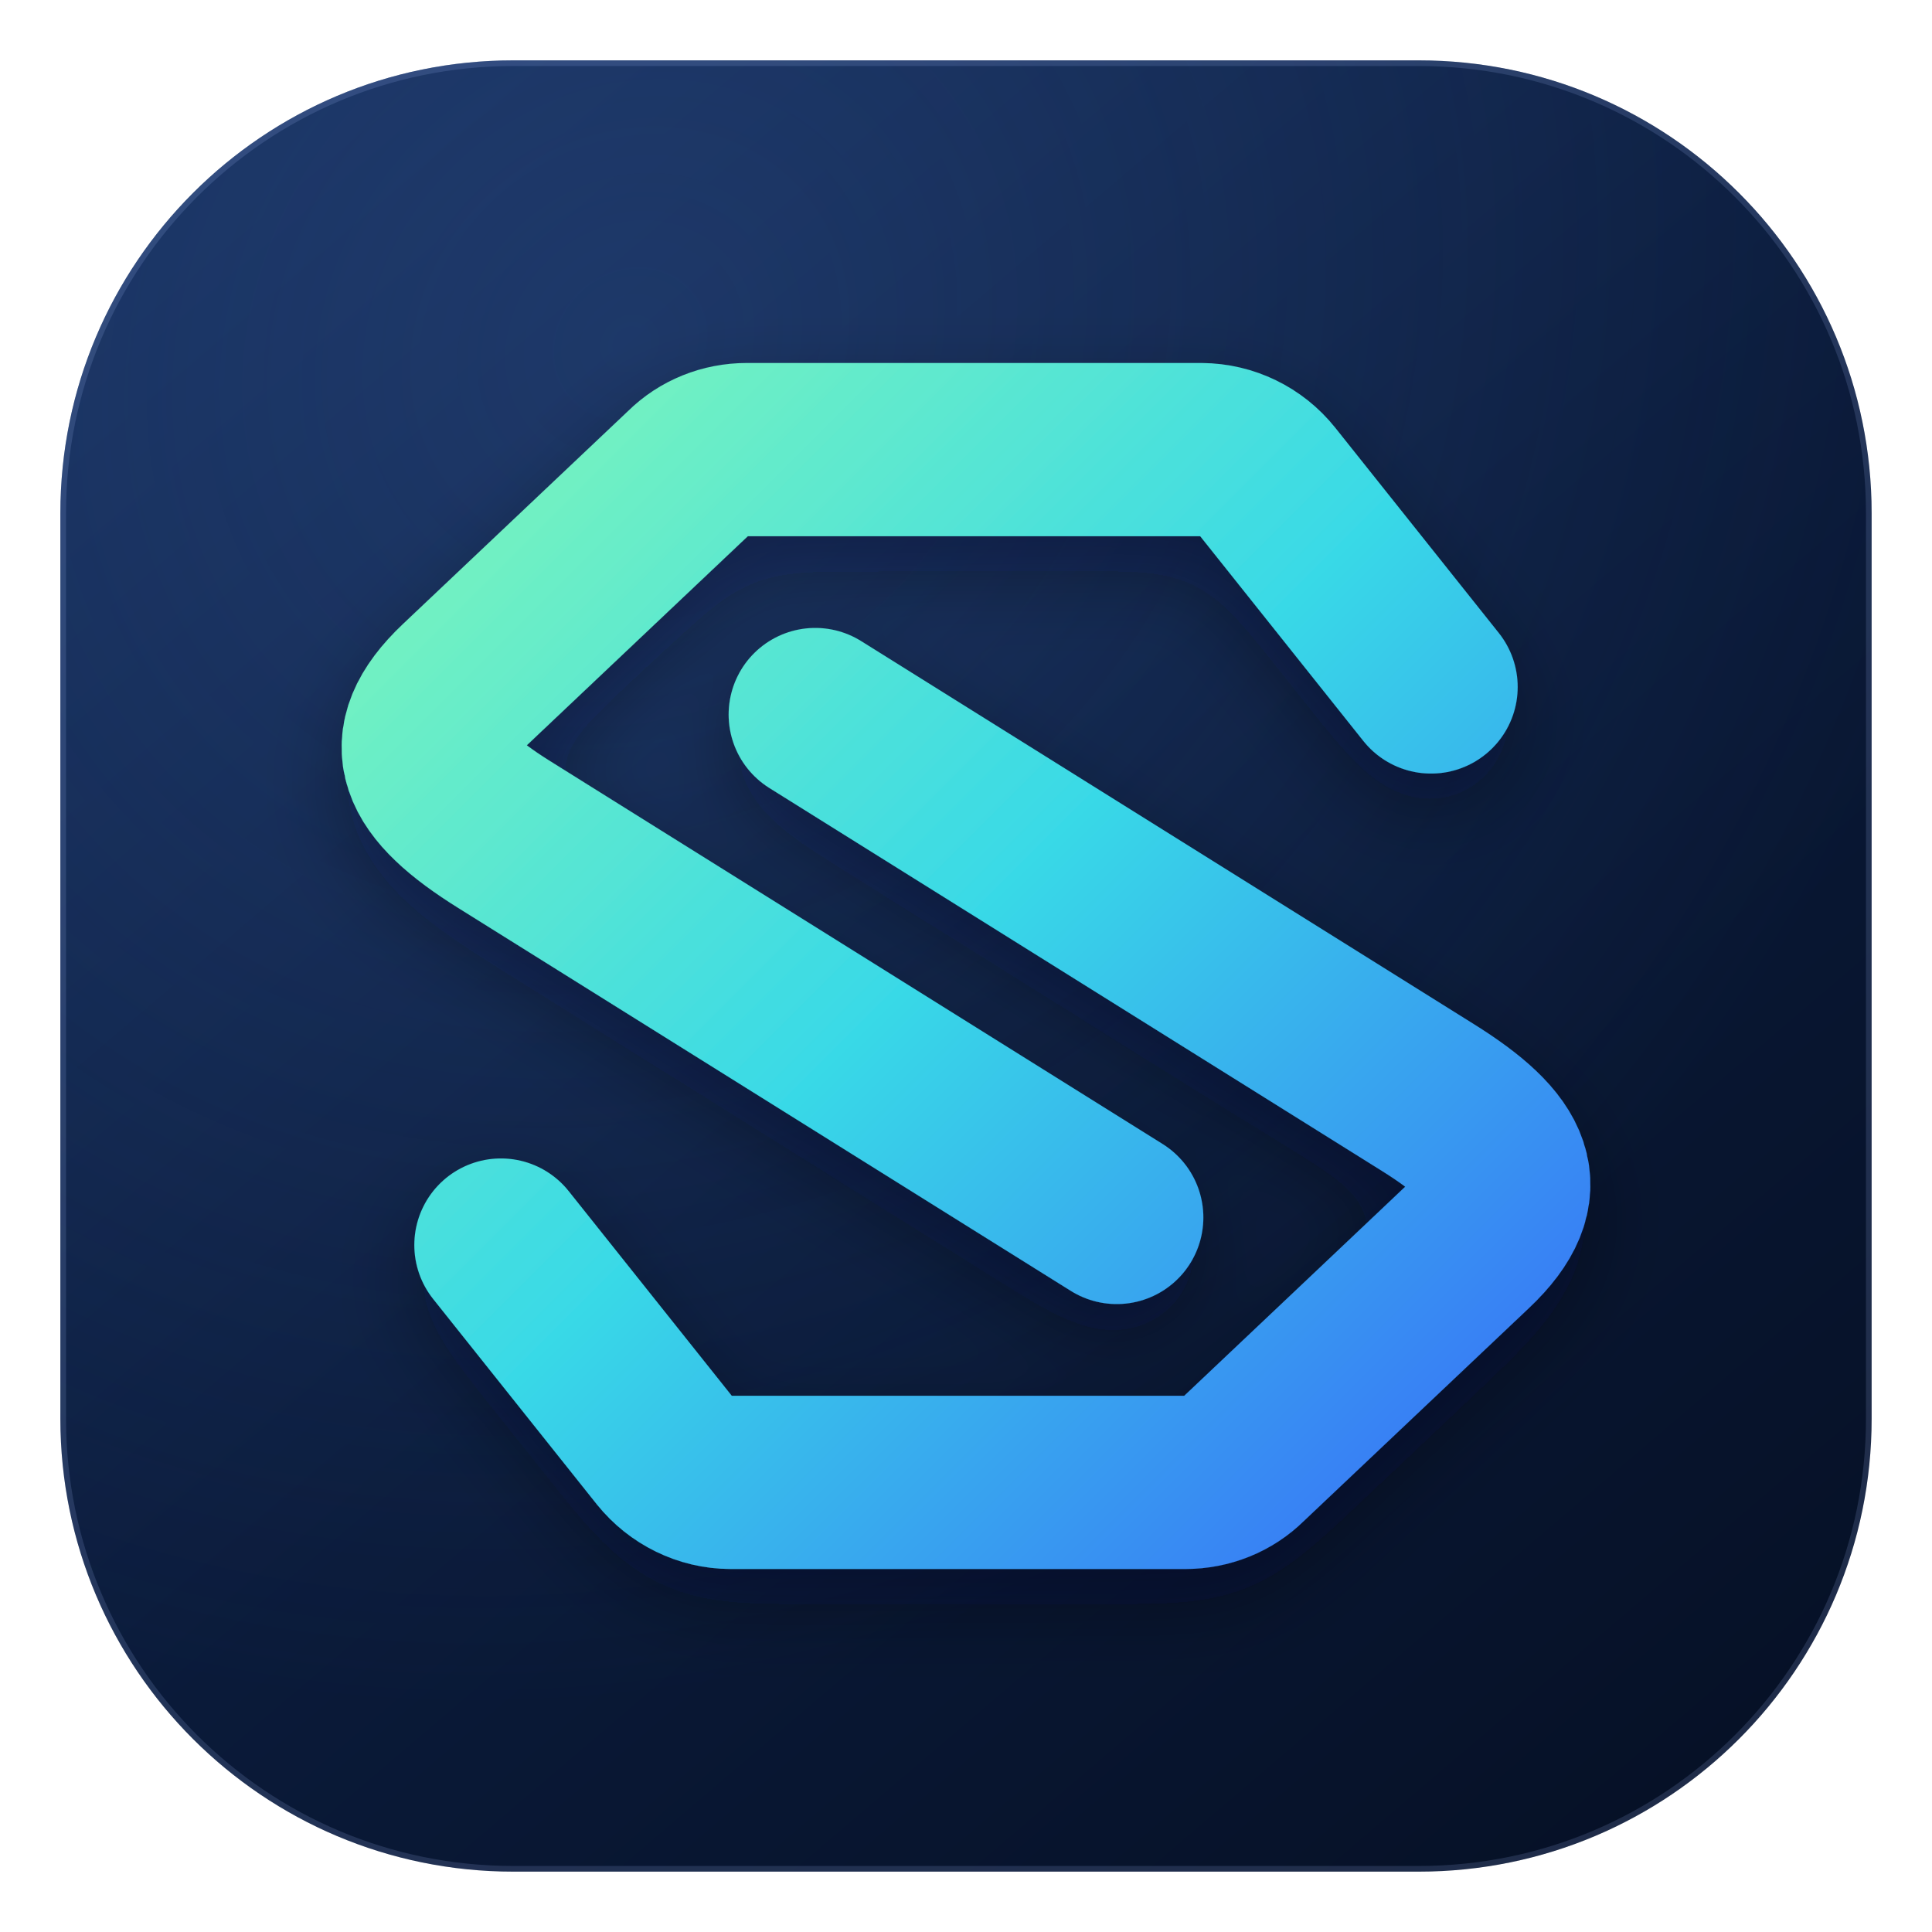
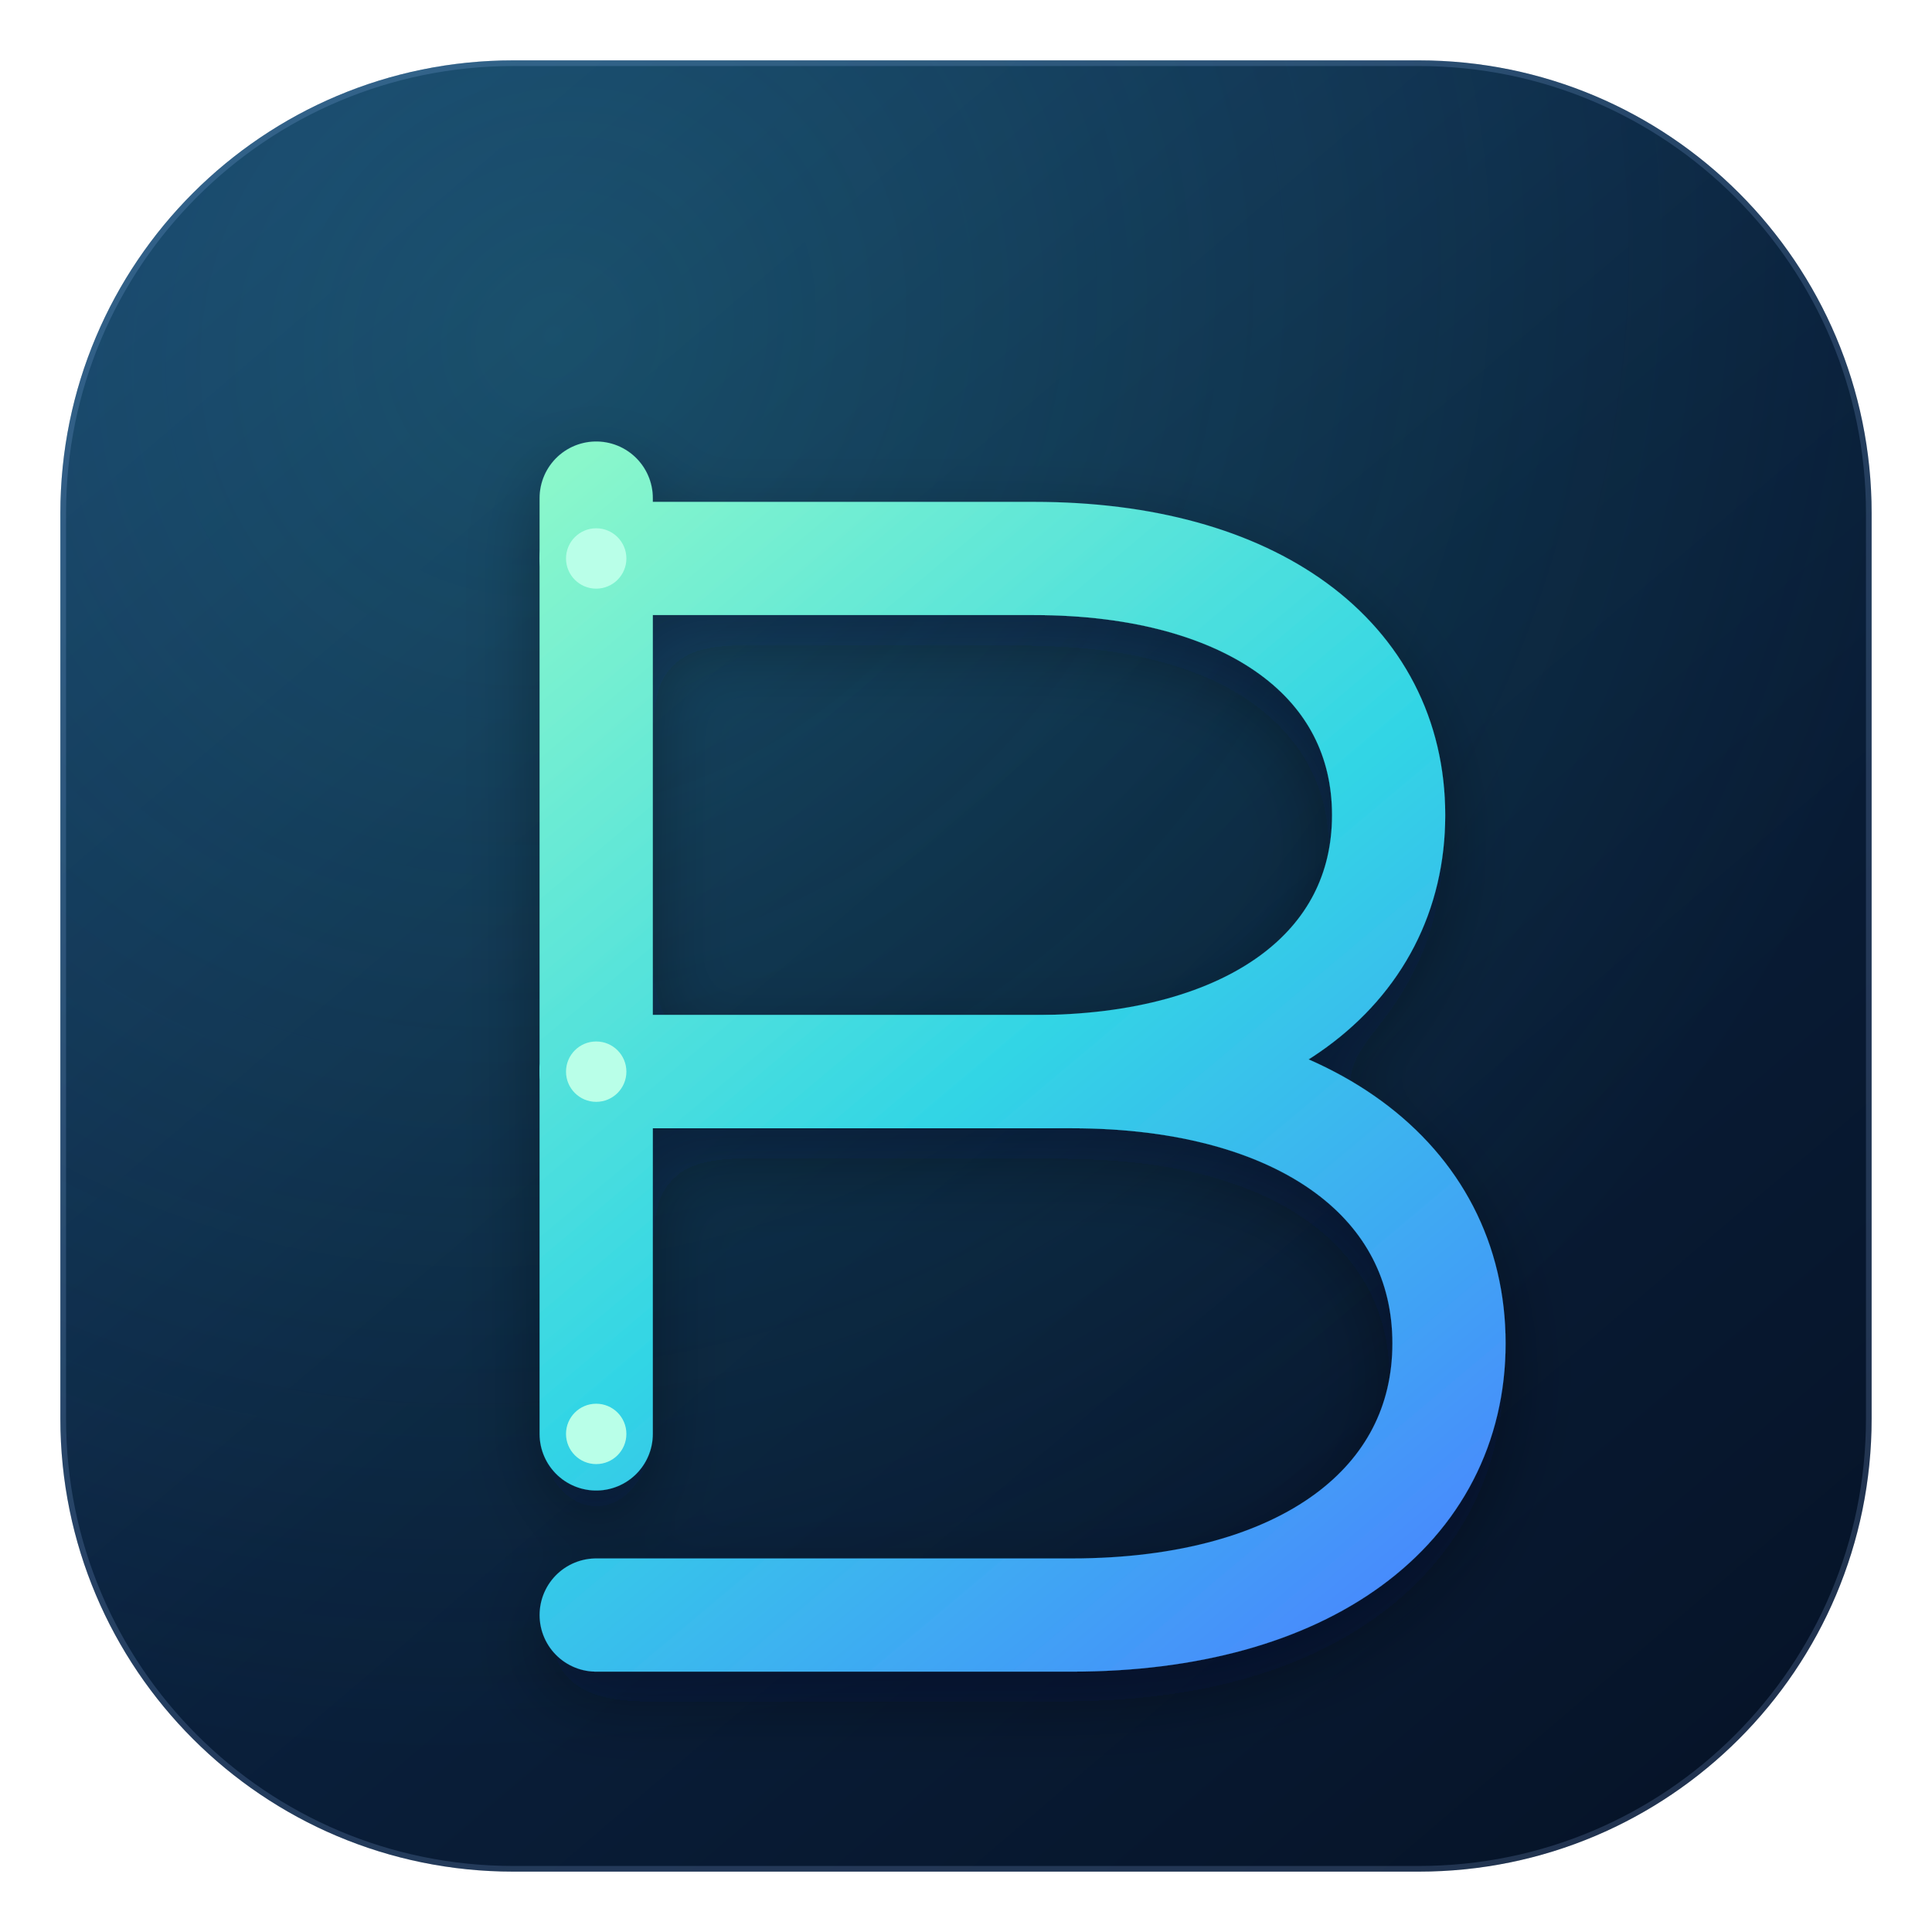
<svg xmlns="http://www.w3.org/2000/svg" viewBox="0 0 512 512" role="img" aria-labelledby="title desc">
  <defs>
-     <linearGradient id="s2a-bg" x1="72" y1="44" x2="442" y2="478" gradientUnits="userSpaceOnUse">
-       <stop stop-color="#142B56" />
-       <stop offset=".52" stop-color="#0A1A39" />
-       <stop offset="1" stop-color="#061127" />
+     <linearGradient id="berth-bg" x1="72" y1="44" x2="442" y2="478" gradientUnits="userSpaceOnUse">
+       <stop stop-color="#16345F" />
+       <stop offset=".5" stop-color="#0A203C" />
+       <stop offset="1" stop-color="#061429" />
    </linearGradient>
-     <radialGradient id="s2a-ambient" cx="0" cy="0" r="1" gradientUnits="userSpaceOnUse" gradientTransform="translate(168 92) rotate(51) scale(342 382)">
-       <stop stop-color="#3E68B0" stop-opacity=".28" />
-       <stop offset="1" stop-color="#3E68B0" stop-opacity="0" />
+     <radialGradient id="berth-ambient" cx="0" cy="0" r="1" gradientUnits="userSpaceOnUse" gradientTransform="translate(146 92) rotate(49) scale(360 396)">
+       <stop stop-color="#38E8D2" stop-opacity=".18" />
+       <stop offset="1" stop-color="#38E8D2" stop-opacity="0" />
    </radialGradient>
-     <linearGradient id="s2a-brand" x1="4" y1="4" x2="20" y2="20" gradientUnits="userSpaceOnUse">
-       <stop stop-color="#79F4BD" />
-       <stop offset=".48" stop-color="#39D9E7" />
-       <stop offset="1" stop-color="#3875F6" />
+     <linearGradient id="berth-brand" x1="148" y1="126" x2="398" y2="424" gradientUnits="userSpaceOnUse">
+       <stop stop-color="#8AF7CB" />
+       <stop offset=".5" stop-color="#32D5E5" />
+       <stop offset="1" stop-color="#4A82FF" />
    </linearGradient>
-     <filter id="s2a-shadow" x="-25%" y="-25%" width="150%" height="165%" color-interpolation-filters="sRGB">
-       <feDropShadow dx="0" dy=".55" stdDeviation=".65" flood-color="#020817" flood-opacity=".34" />
+     <filter id="berth-shadow" x="-25%" y="-25%" width="150%" height="165%" color-interpolation-filters="sRGB">
+       <feDropShadow dx="0" dy="8" stdDeviation="10" flood-color="#020817" flood-opacity=".34" />
    </filter>
  </defs>
-   <rect x="16" y="16" width="480" height="480" rx="120" fill="url(#s2a-bg)" />
-   <rect x="16" y="16" width="480" height="480" rx="120" fill="url(#s2a-ambient)" />
-   <rect x="16.75" y="16.75" width="478.5" height="478.5" rx="119.25" fill="none" stroke="#A5BFFF" stroke-opacity=".16" stroke-width="1.5" />
-   <g transform="translate(52 52) scale(17)" fill="none" stroke="url(#s2a-brand)" stroke-linecap="round" stroke-linejoin="round" stroke-width="2.7" filter="url(#s2a-shadow)">
-     <path d="m19.25 7.65-2.55-3.2a1.33 1.33 0 0 0-1.03-.5H8.58c-.34 0-.67.13-.91.37L4.15 7.65c-.93.88-.6 1.52.65 2.3l9.55 5.97" />
-     <path d="m4.75 16.35 2.55 3.2c.25.31.63.5 1.03.5h7.09c.34 0 .67-.13.91-.37l3.52-3.33c.93-.88.6-1.52-.65-2.3L9.65 8.08" />
+   <rect x="16" y="16" width="480" height="480" rx="120" fill="url(#berth-bg)" />
+   <rect x="16" y="16" width="480" height="480" rx="120" fill="url(#berth-ambient)" />
+   <rect x="16.75" y="16.75" width="478.5" height="478.5" rx="119.25" fill="none" stroke="#9EC6FF" stroke-opacity=".18" stroke-width="1.5" />
+   <g fill="none" stroke="url(#berth-brand)" stroke-linecap="round" stroke-linejoin="round" stroke-width="30" filter="url(#berth-shadow)">
+     <path d="M158 132v248" />
+     <path d="M158 148h116c58 0 94 27 94 68s-36 68-94 68H158" />
+     <path d="M158 284h126c62 0 100 29 100 72s-38 72-100 72H158" />
+   </g>
+   <g fill="#B9FFE8">
+     <circle cx="158" cy="148" r="8" />
+     <circle cx="158" cy="284" r="8" />
+     <circle cx="158" cy="380" r="8" />
  </g>
</svg>
